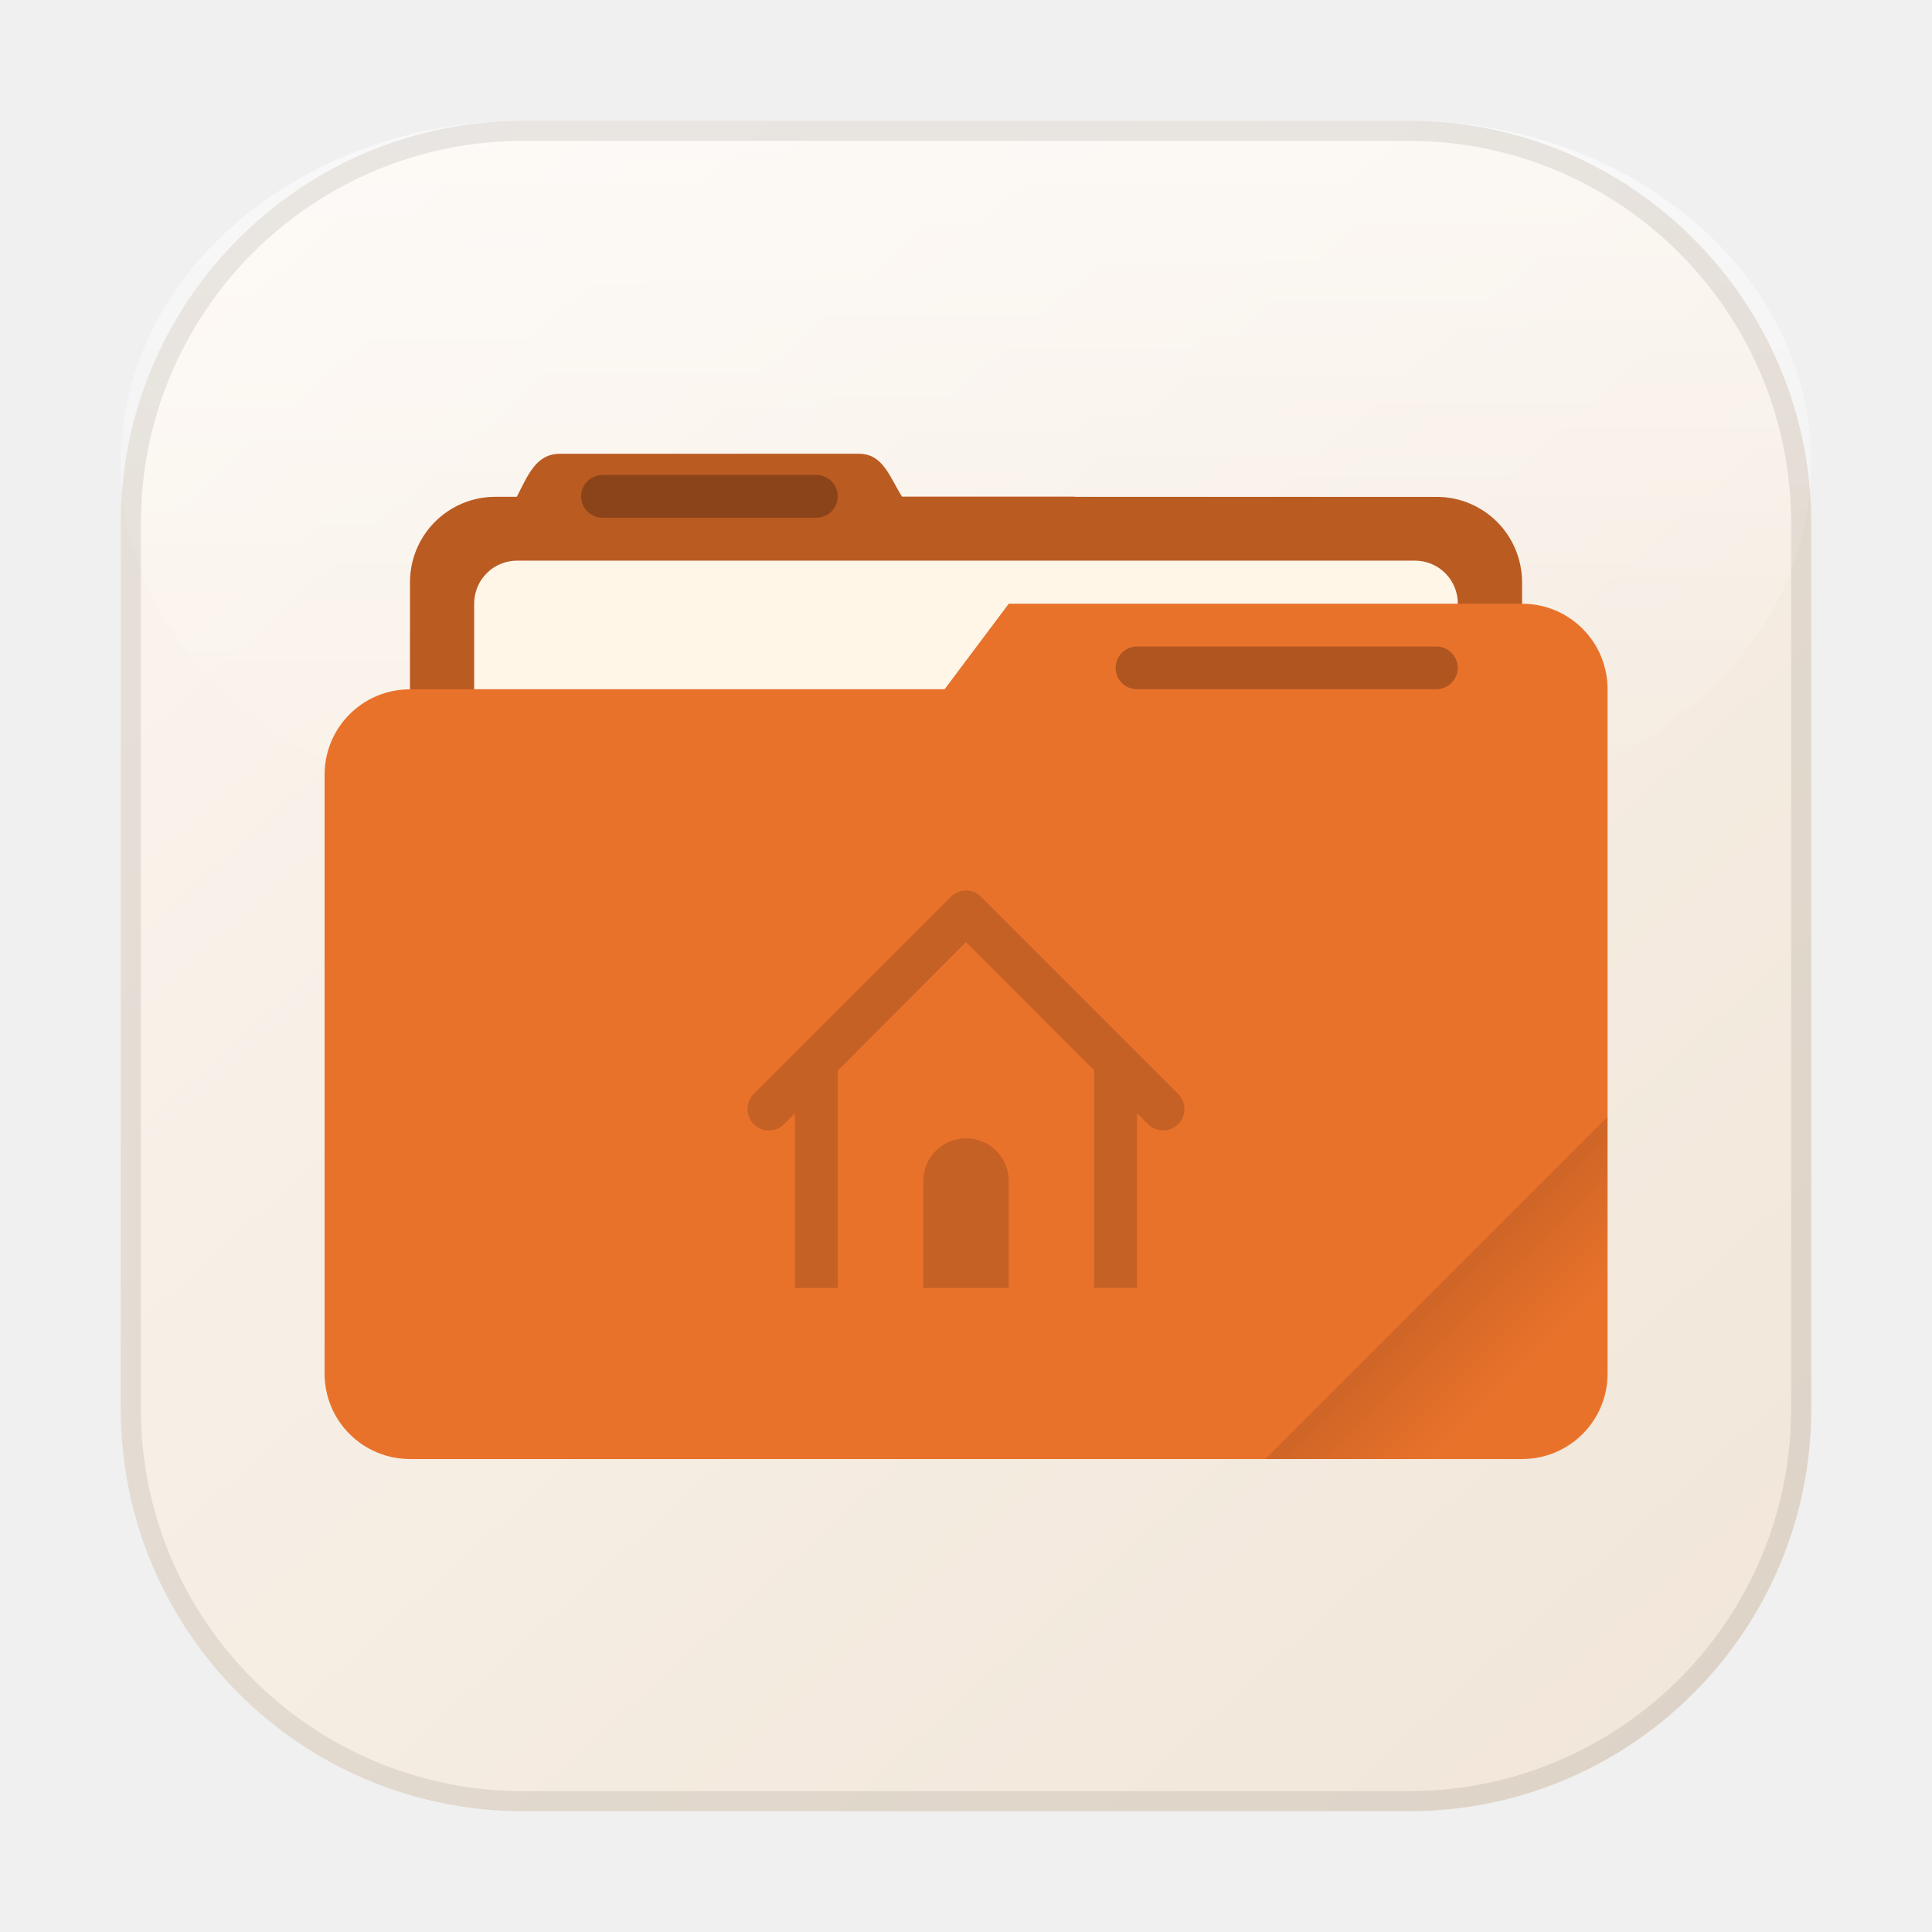
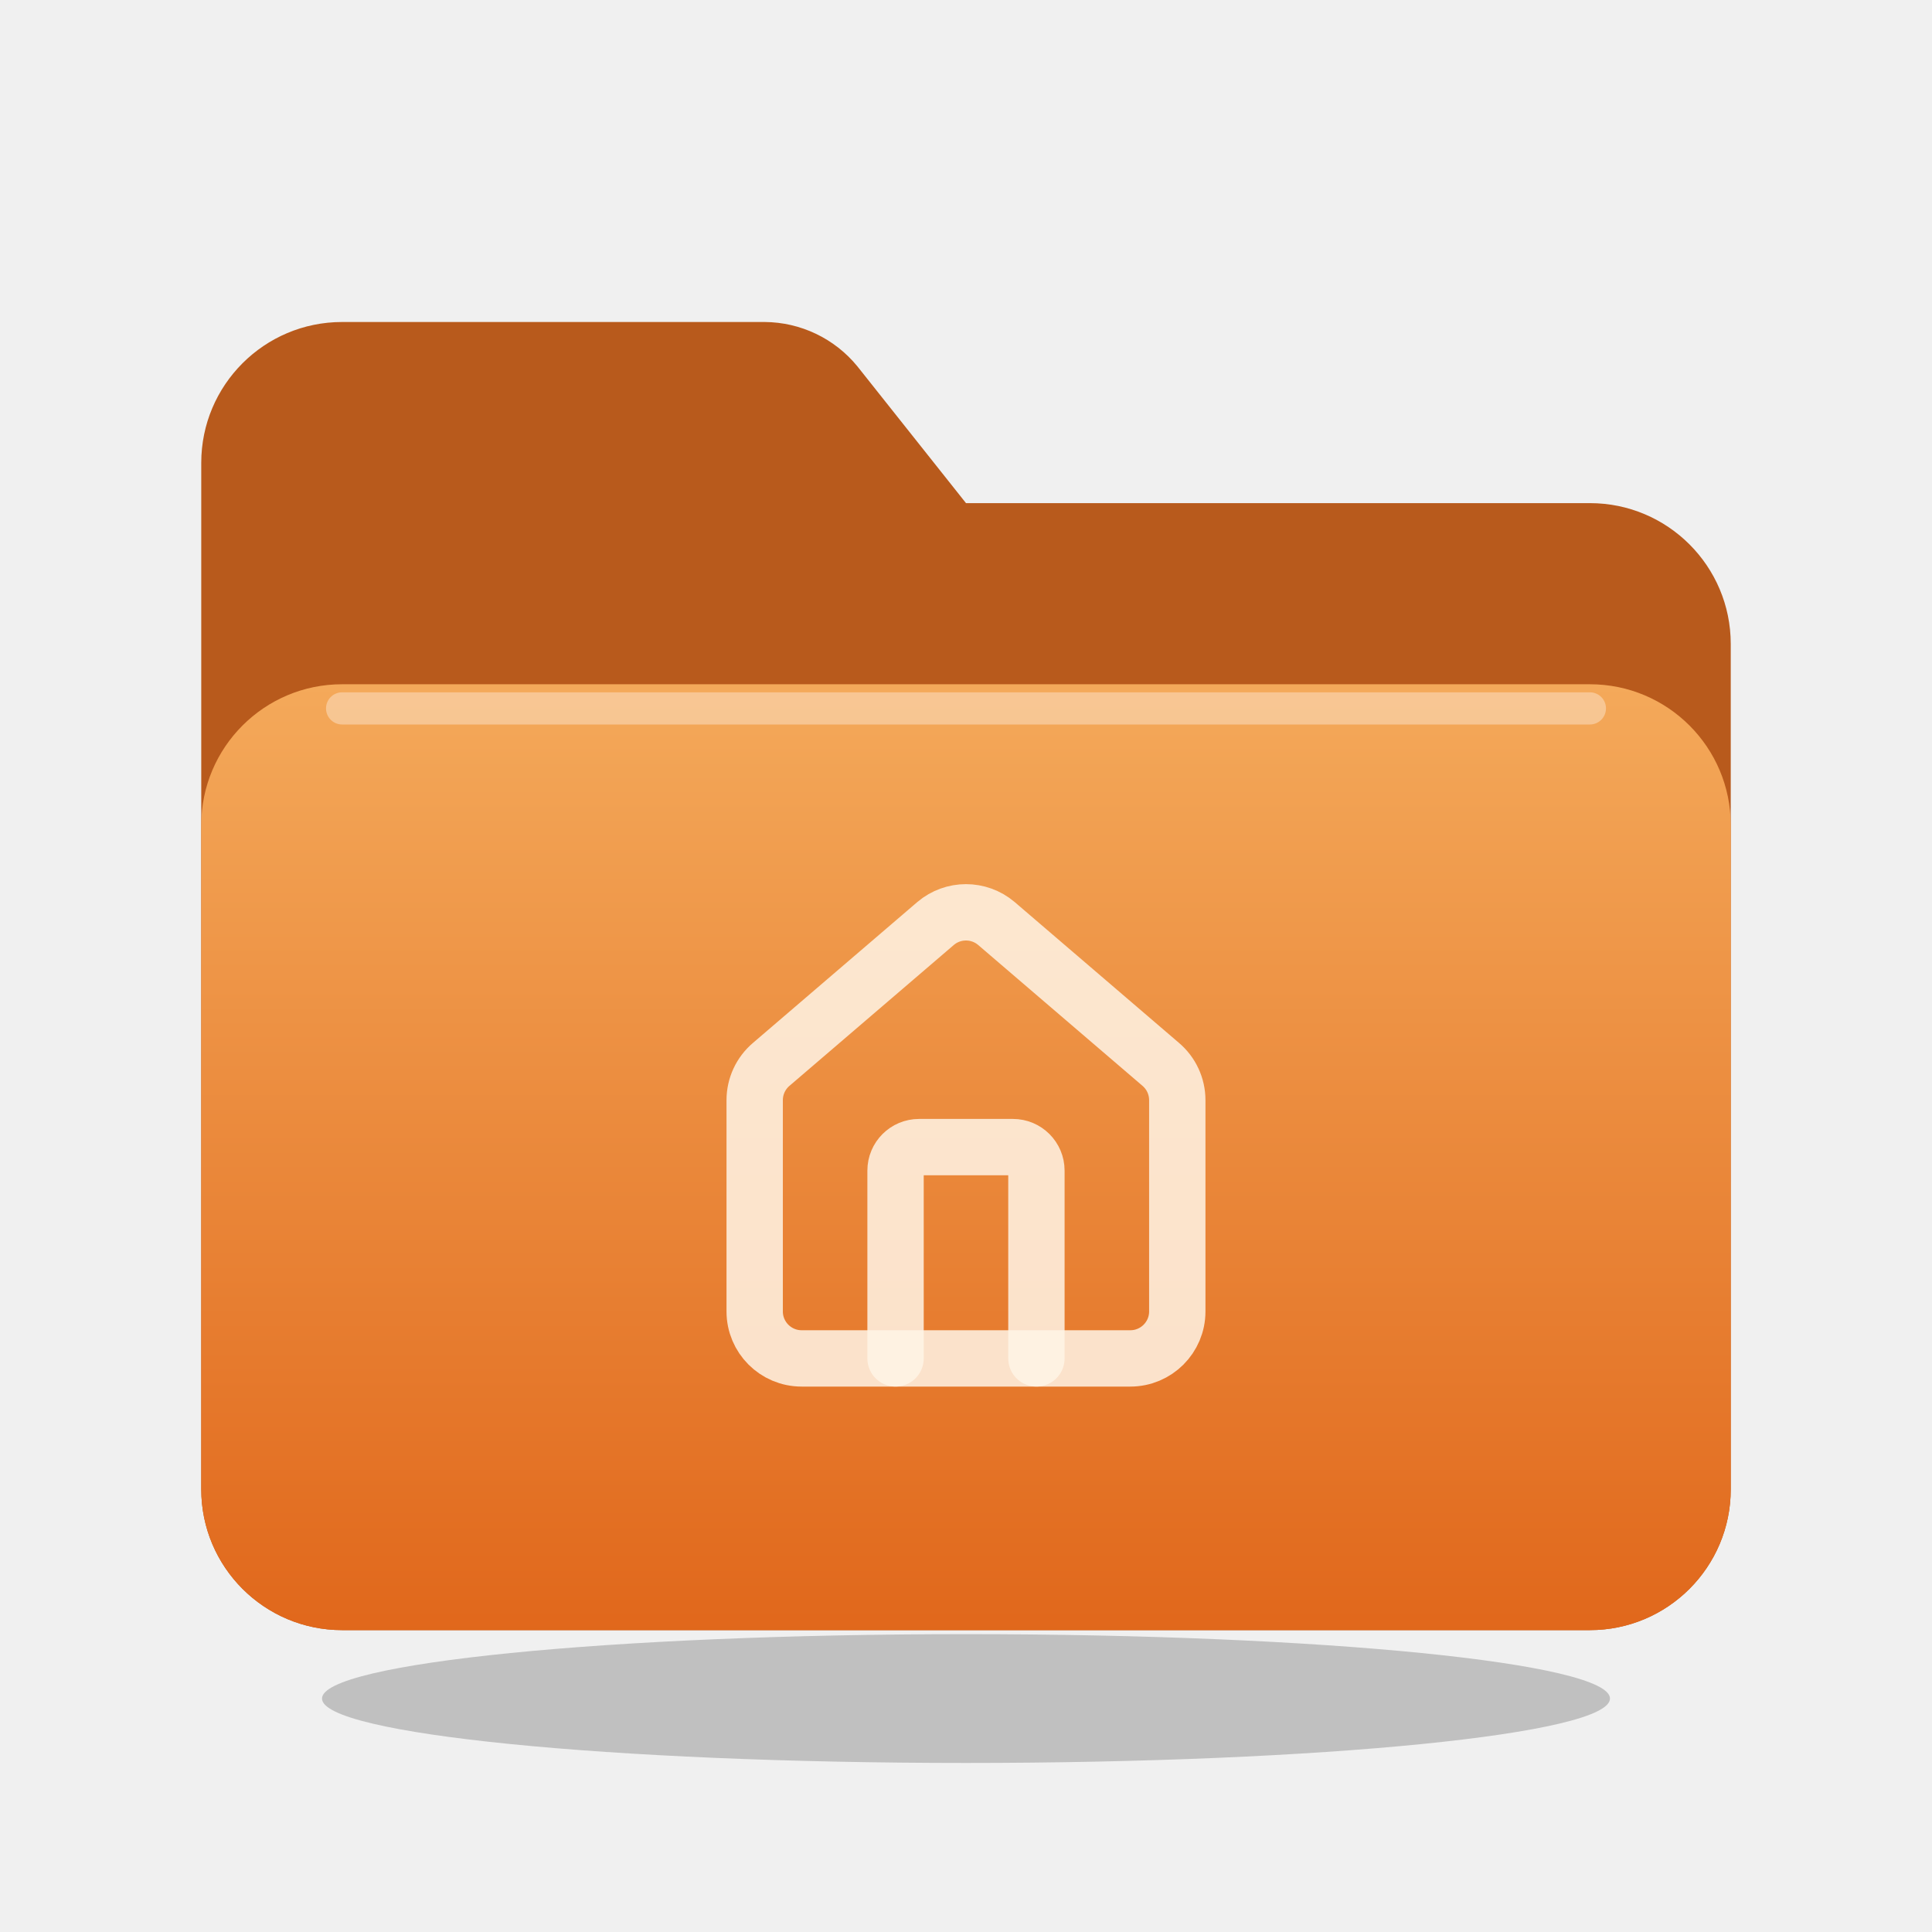
<svg xmlns="http://www.w3.org/2000/svg" viewBox="0 0 48 48" width="48" height="48">
  <defs>
-     <linearGradient id="bgt179" x1="6" y1="4" x2="42" y2="44" gradientUnits="userSpaceOnUse">
-       <stop offset="0" stop-color="#fbf5ee" />
+     <linearGradient id="bgh35006" x1="6" y1="4" x2="42" y2="44" gradientUnits="userSpaceOnUse">
+       <stop offset="0" stop-color="#fbh35006ee" />
      <stop offset="1" stop-color="#f1e6d9" />
    </linearGradient>
-     <linearGradient id="sht179" x1="24" y1="3" x2="24" y2="20" gradientUnits="userSpaceOnUse">
+     <linearGradient id="shh35006" x1="24" y1="3" x2="24" y2="20" gradientUnits="userSpaceOnUse">
      <stop offset="0" stop-color="#ffffff" stop-opacity="0.55" />
      <stop offset="1" stop-color="#ffffff" stop-opacity="0" />
    </linearGradient>
-     <linearGradient id="glt179" x1="0" y1="0" x2="0" y2="24" gradientUnits="userSpaceOnUse">
+     <linearGradient id="glh35006" x1="0" y1="0" x2="0" y2="24" gradientUnits="userSpaceOnUse">
      <stop offset="0" stop-color="#e0661a" />
      <stop offset="1" stop-color="#c98a1e" />
    </linearGradient>
-     <linearGradient id="gbt179" x1="0" y1="0" x2="0" y2="1">
+     <linearGradient id="gbh35006" x1="0" y1="0" x2="0" y2="1">
      <stop offset="0" stop-color="#e0661a" />
      <stop offset="1" stop-color="#c98a1e" />
    </linearGradient>
-     <linearGradient id="fot179" x1="0" y1="17" x2="0" y2="41" gradientUnits="userSpaceOnUse">
+     <linearGradient id="foh35006" x1="0" y1="17" x2="0" y2="41" gradientUnits="userSpaceOnUse">
      <stop offset="0" stop-color="#f4a95a" />
      <stop offset="1" stop-color="#e0661a" />
    </linearGradient>
-     <linearGradient id="pgt179" x1="8" y1="5" x2="40" y2="44" gradientUnits="userSpaceOnUse">
-       <stop offset="0" stop-color="#fbf5ee" />
+     <linearGradient id="pgh35006" x1="8" y1="5" x2="40" y2="44" gradientUnits="userSpaceOnUse">
+       <stop offset="0" stop-color="#fbh35006ee" />
      <stop offset="1" stop-color="#f1e6d9" />
    </linearGradient>
  </defs>
-   <rect x="3" y="3" width="42" height="42" rx="10" fill="url(#bgt179)" />
-   <rect x="3" y="3" width="42" height="17" rx="10" fill="url(#sht179)" />
-   <rect x="3.25" y="3.25" width="41.5" height="41.5" rx="9.75" fill="none" stroke="#3b2f27" stroke-opacity="0.1" stroke-width="0.5" />
-   <defs>
-     <clipPath id="rvp">
-       <rect x="7" y="6.5" width="34" height="34" />
-     </clipPath>
-   </defs>
-   <g clip-path="url(#rvp)">
-     <g transform="translate(7 6.5) scale(2.00791)">
-       <defs>
-         <linearGradient id="i179_a" x1="-197.72" x2="-197.72" y1="263.86" y2="273.76" gradientTransform="rotate(-45 -337.55 -145.8)" gradientUnits="userSpaceOnUse">
-           <stop offset="0" />
-           <stop offset="1" stop-opacity="0" />
-         </linearGradient>
-       </defs>
-       <path fill="currentColor" d="m7.144 2.377-3.704.001c-.294 0-.395.268-.53.529v.003h-.264c-.587 0-1.059.472-1.059 1.059v1.323C1.001 5.292.53 5.764.53 6.35v7.408c0 .586.472 1.058 1.058 1.058h13.759c.586 0 1.058-.472 1.058-1.058V5.292c0-.587-.472-1.059-1.058-1.059V3.97c0-.587-.472-1.059-1.059-1.059h-4.46l-.037-.003H7.674c-.155-.25-.236-.53-.53-.53z" class="ColorScheme-Highlight" color="#e9722b" />
-       <path d="m7.144 2.377-3.704.001c-.294 0-.395.268-.53.529v.003h-.264c-.587 0-1.059.472-1.059 1.059v1.323h6.615l.794-1.059h6.35V3.97c0-.587-.472-1.059-1.059-1.059l-6.613-.003c-.155-.25-.236-.53-.53-.53z" opacity=".2" />
-       <path fill="#fff6e8" d="M2.915 3.7a.53.53 0 0 0-.534.533v1.058h5.821l.794-1.058h5.556a.53.53 0 0 0-.533-.533z" />
-       <rect width="3.175" height=".529" x="3.704" y="2.64" opacity=".25" rx=".265" ry=".265" />
-       <path fill="url(#i179_a)" d="M62 40 46 56h12c2.216 0 4-1.784 4-4z" opacity=".2" transform="scale(.26458)" />
-       <rect width="4.233" height=".529" x="10.318" y="4.762" opacity=".25" ry=".265" />
-       <path d="M8.467 7.782a.26.26 0 0 0-.188.078l-2.432 2.432a.265.265 0 1 0 .375.374l.128-.128V12.7h.53v-2.69l1.586-1.59 1.587 1.588v2.69h.53v-2.16l.127.127a.265.265 0 1 0 .375-.374L8.654 7.86a.26.26 0 0 0-.187-.078m0 3.066a.53.53 0 0 0-.53.529V12.7h1.059v-1.323a.53.53 0 0 0-.53-.53z" opacity=".15" />
-     </g>
+   <ellipse cx="24" cy="42.2" rx="16" ry="1.6" fill="#000" opacity="0.2" />
+   <path d="M5 11.5A3.5 3.5 0 0 1 8.5 8H19a3 3 0 0 1 2.3 1.1L24 12.5h15.5A3.5 3.5 0 0 1 43 16v21a3.5 3.5 0 0 1-3.5 3.5h-31A3.5 3.5 0 0 1 5 37z" fill="#b85a1c" />
+   <path d="M5 20.5A3.5 3.5 0 0 1 8.5 17h31a3.5 3.5 0 0 1 3.5 3.5v16.5a3.5 3.5 0 0 1-3.5 3.5h-31A3.5 3.5 0 0 1 5 37z" fill="url(#foh35006)" />
+   <path d="M8.5 17.6h31" stroke="#ffffff" stroke-opacity="0.35" stroke-width="0.8" stroke-linecap="round" />
+   <g transform="translate(17 21.5) scale(0.5833)" fill="none" stroke-linecap="round" stroke-linejoin="round" stroke-width="2.4" stroke="#fff4e6" stroke-opacity="0.85">
+     <path d="M15 21v-8a1 1 0 0 0-1-1h-4a1 1 0 0 0-1 1v8" />
+     <path d="M3 10a2 2 0 0 1 .709-1.528l7-6a2 2 0 0 1 2.582 0l7 6A2 2 0 0 1 21 10v9a2 2 0 0 1-2 2H5a2 2 0 0 1-2-2z" />
  </g>
</svg>
